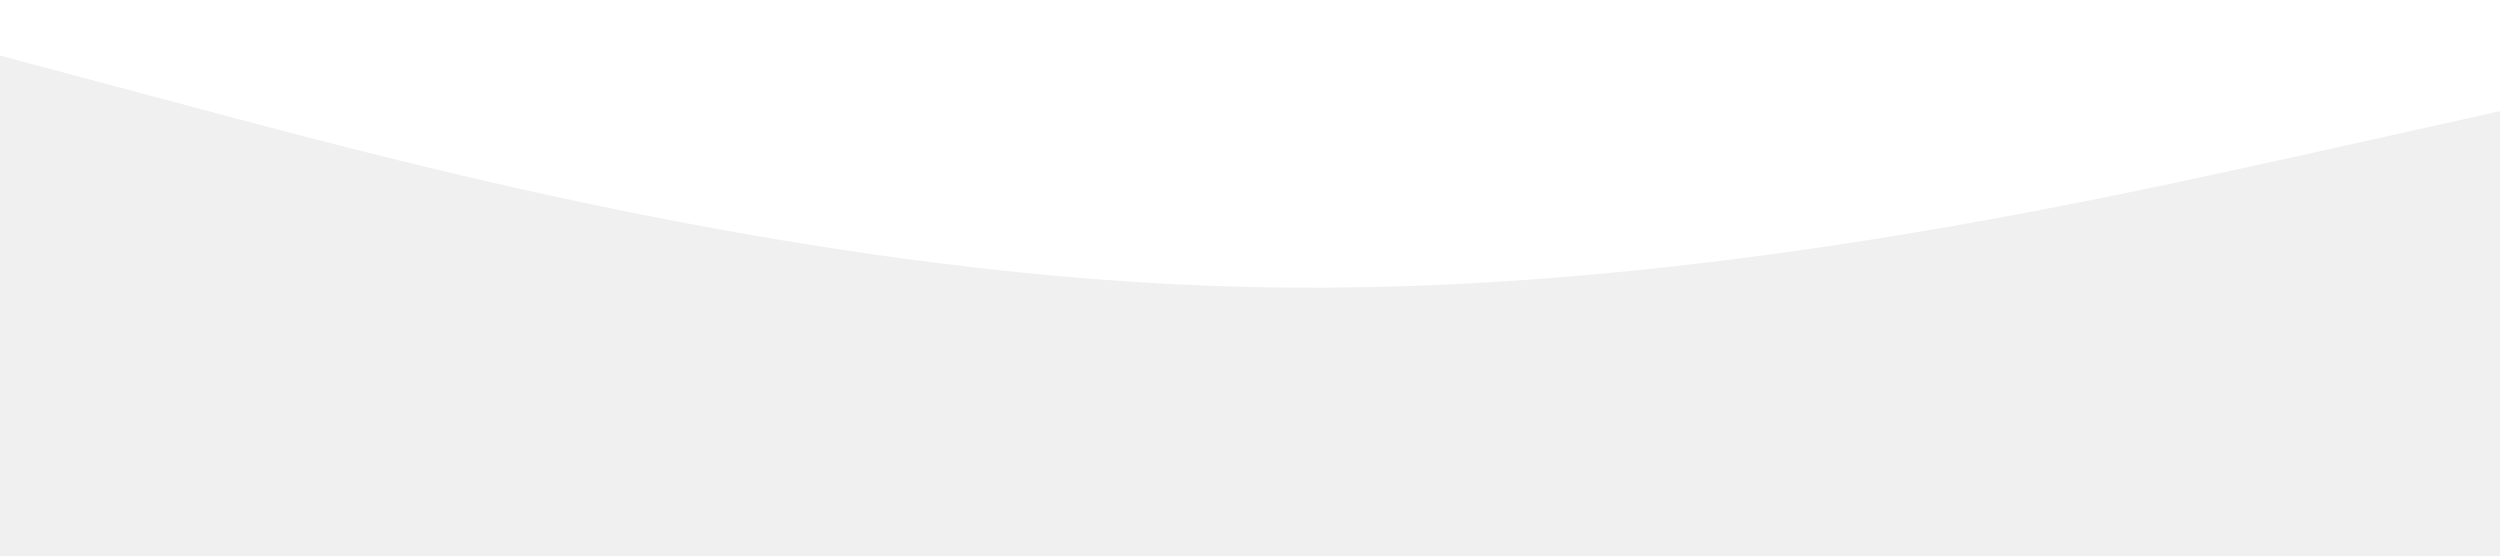
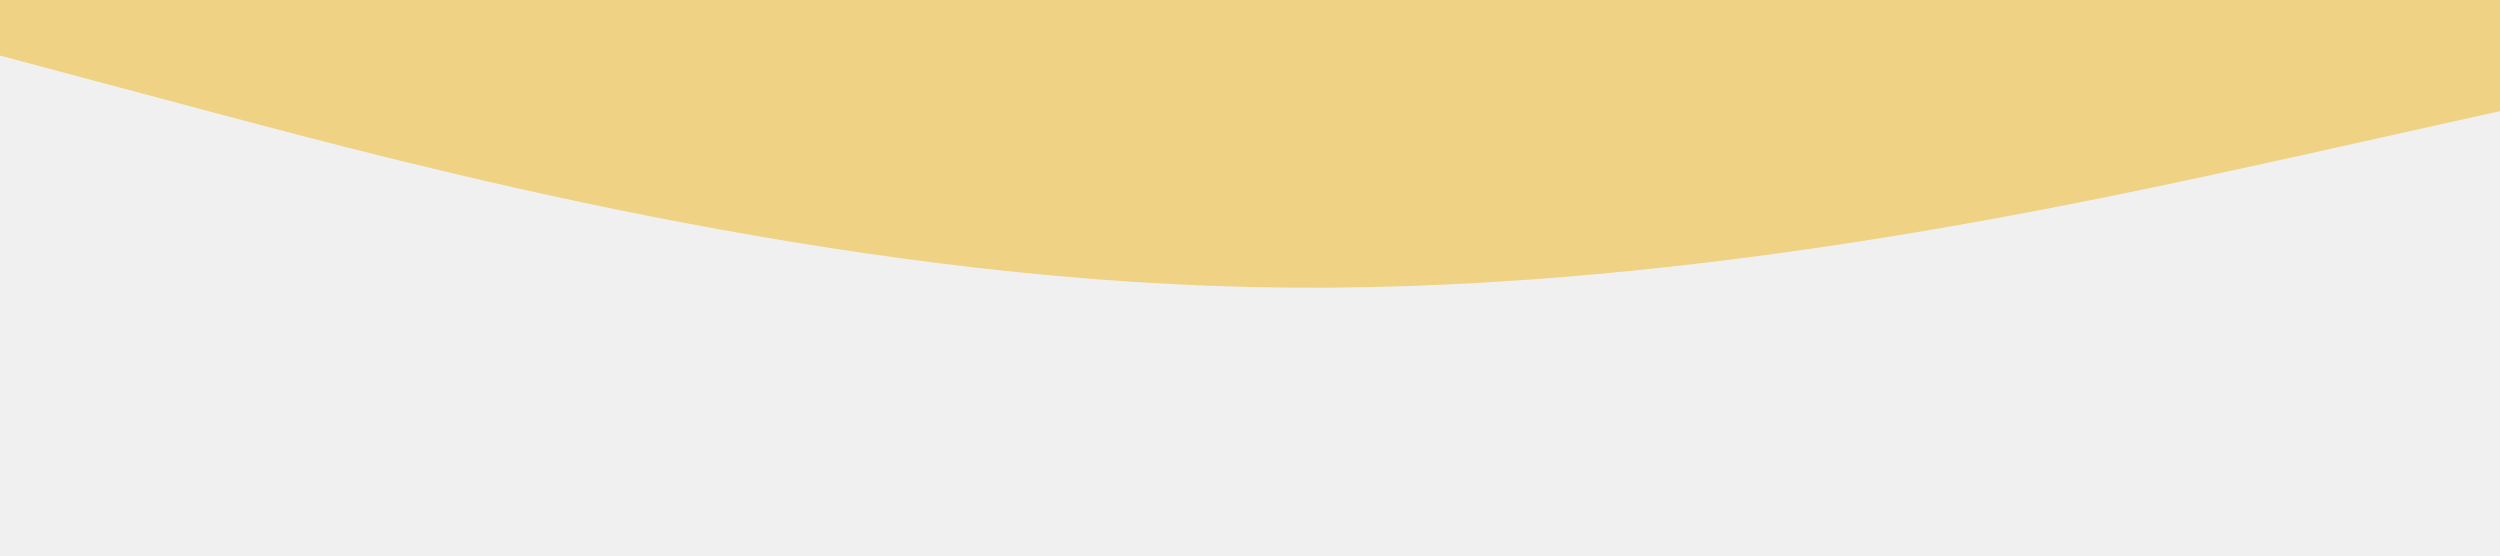
- <svg xmlns="http://www.w3.org/2000/svg" viewBox="0 0 1440 320">
-   <path fill="#fff" fill-opacity="1" d="M0,32L120,64C240,96,480,160,720,165.3C960,171,1200,117,1320,90.7L1440,64L1440,0L1320,0C1200,0,960,0,720,0C480,0,240,0,120,0L0,0Z" />
+ <svg xmlns="http://www.w3.org/2000/svg" preserveAspectRatio="none" viewBox="0 0 1440 320">
+   <path fill="#eeb51c82" fill-opacity="1" d="M0,32L120,64C240,96,480,160,720,165.3C960,171,1200,117,1320,90.7L1440,64L1440,0L1320,0C1200,0,960,0,720,0C480,0,240,0,120,0L0,0Z" />
</svg>
